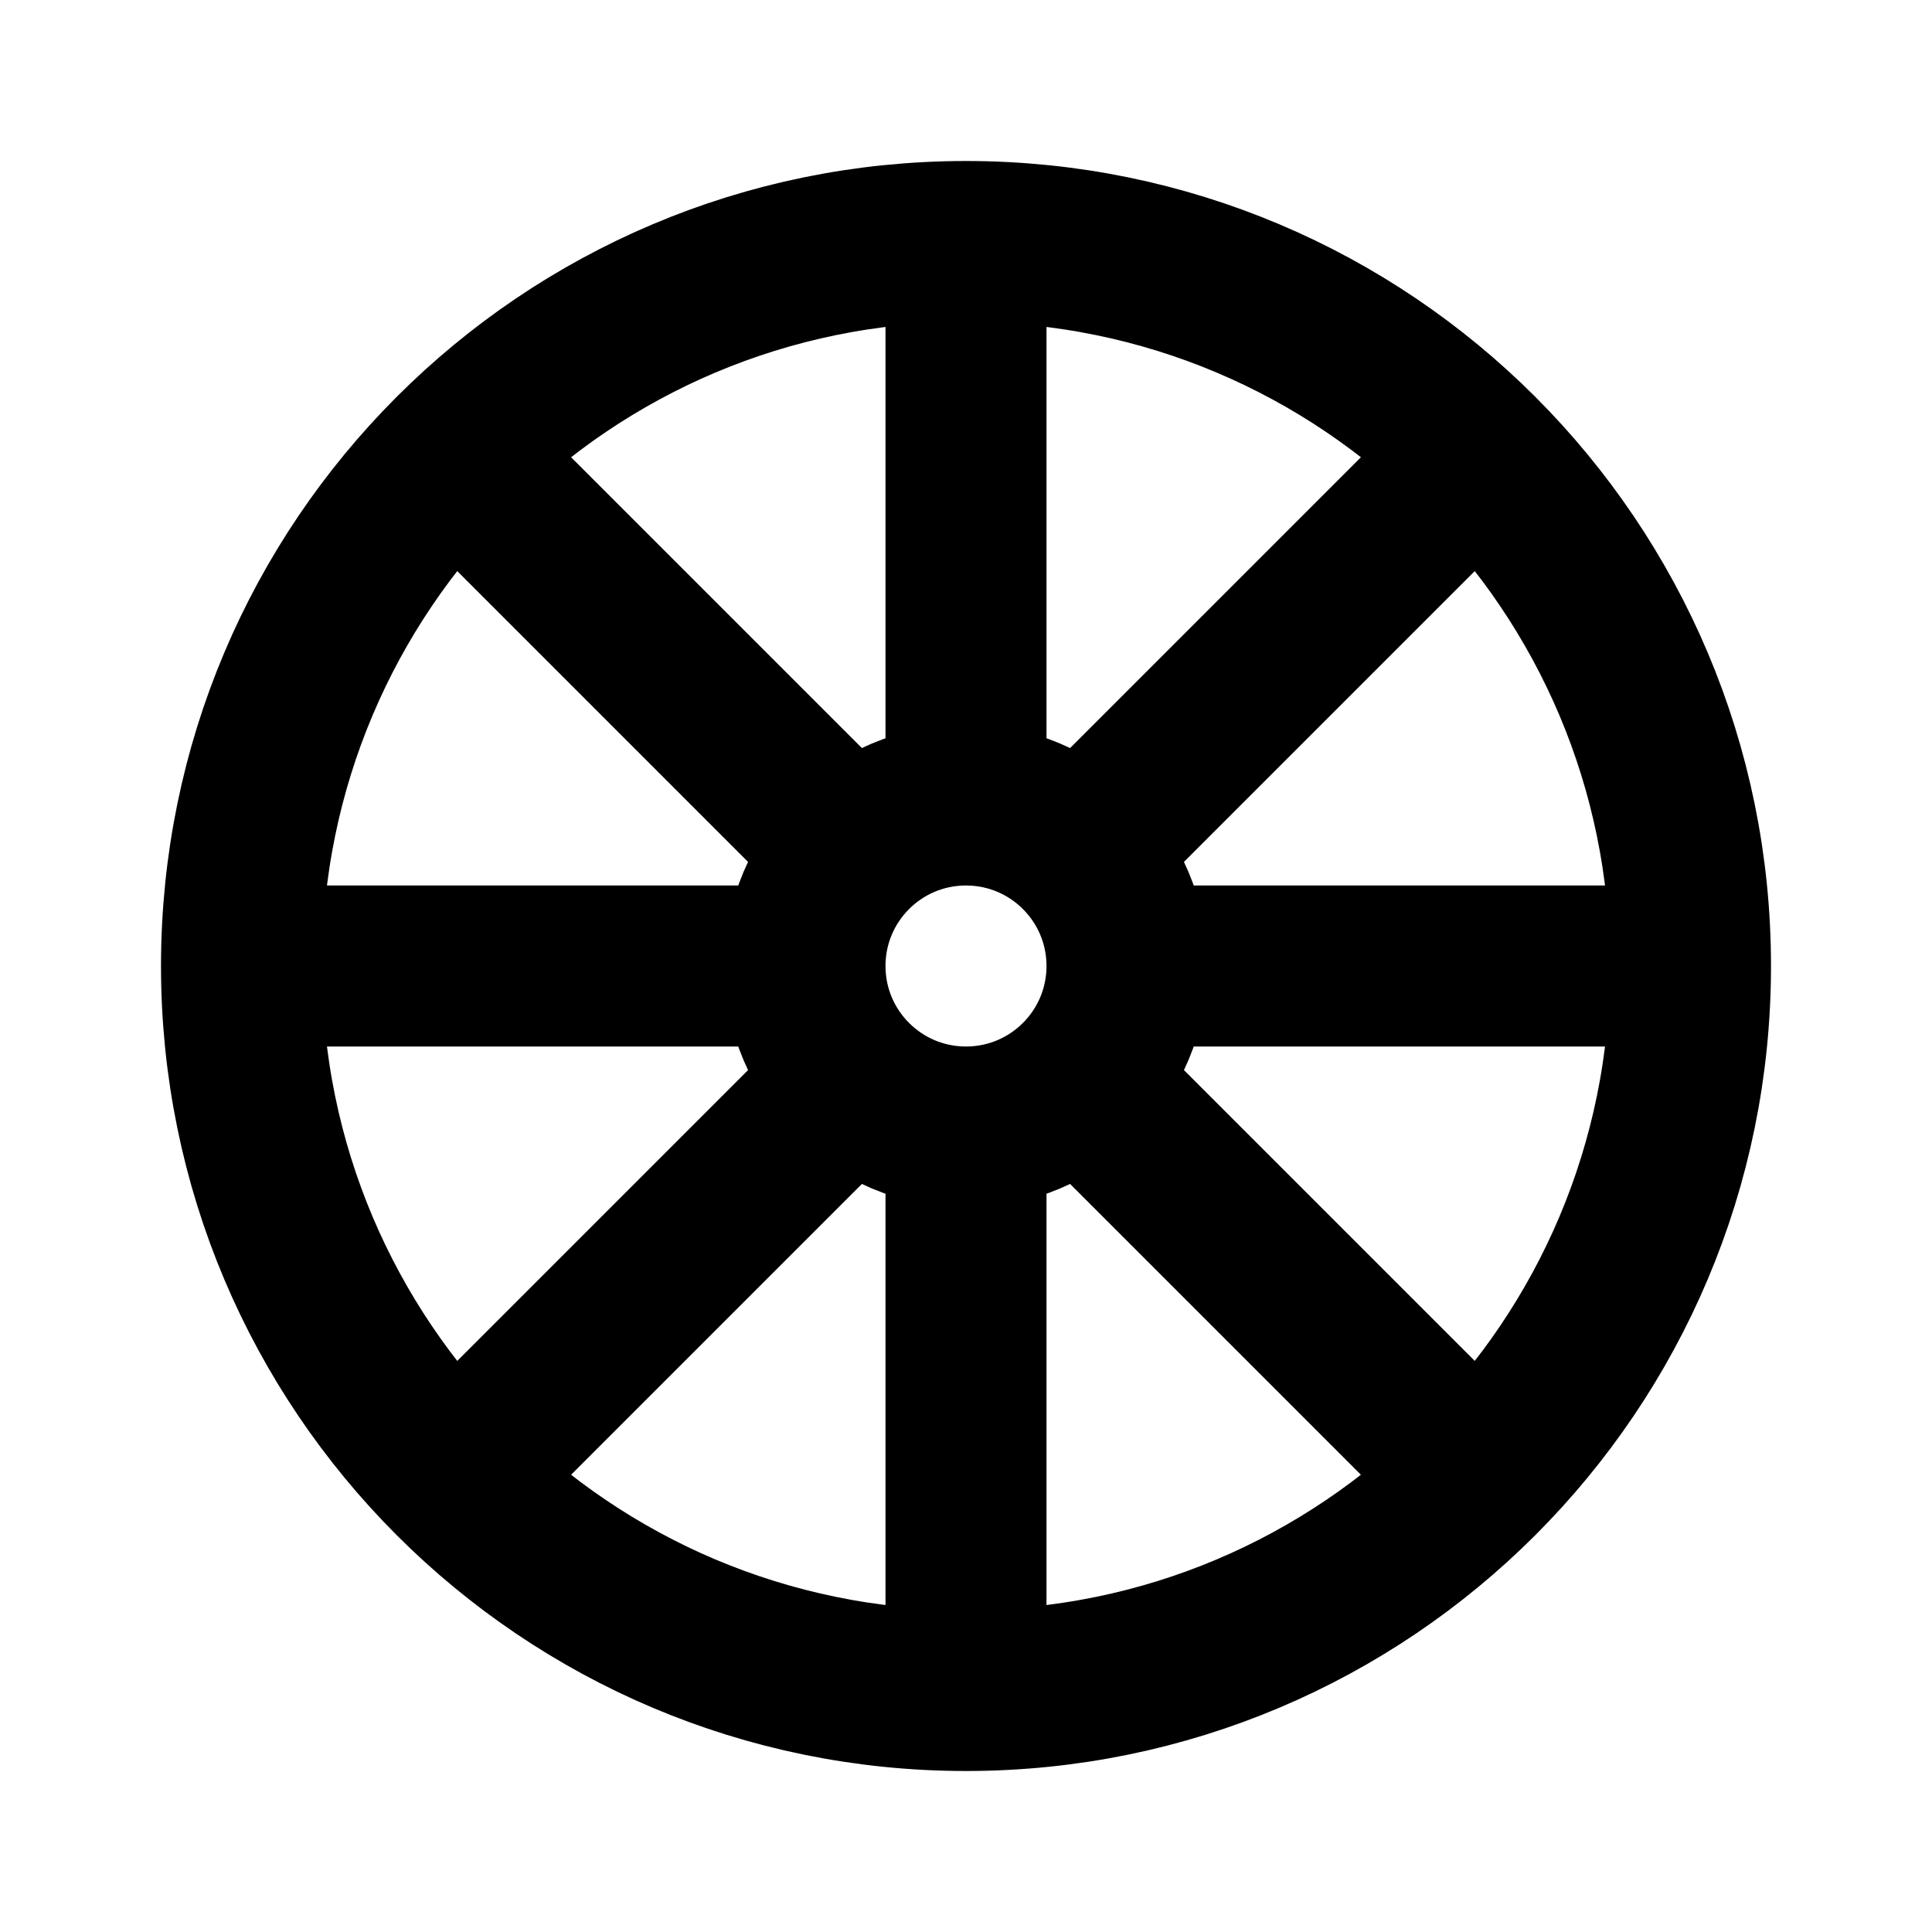
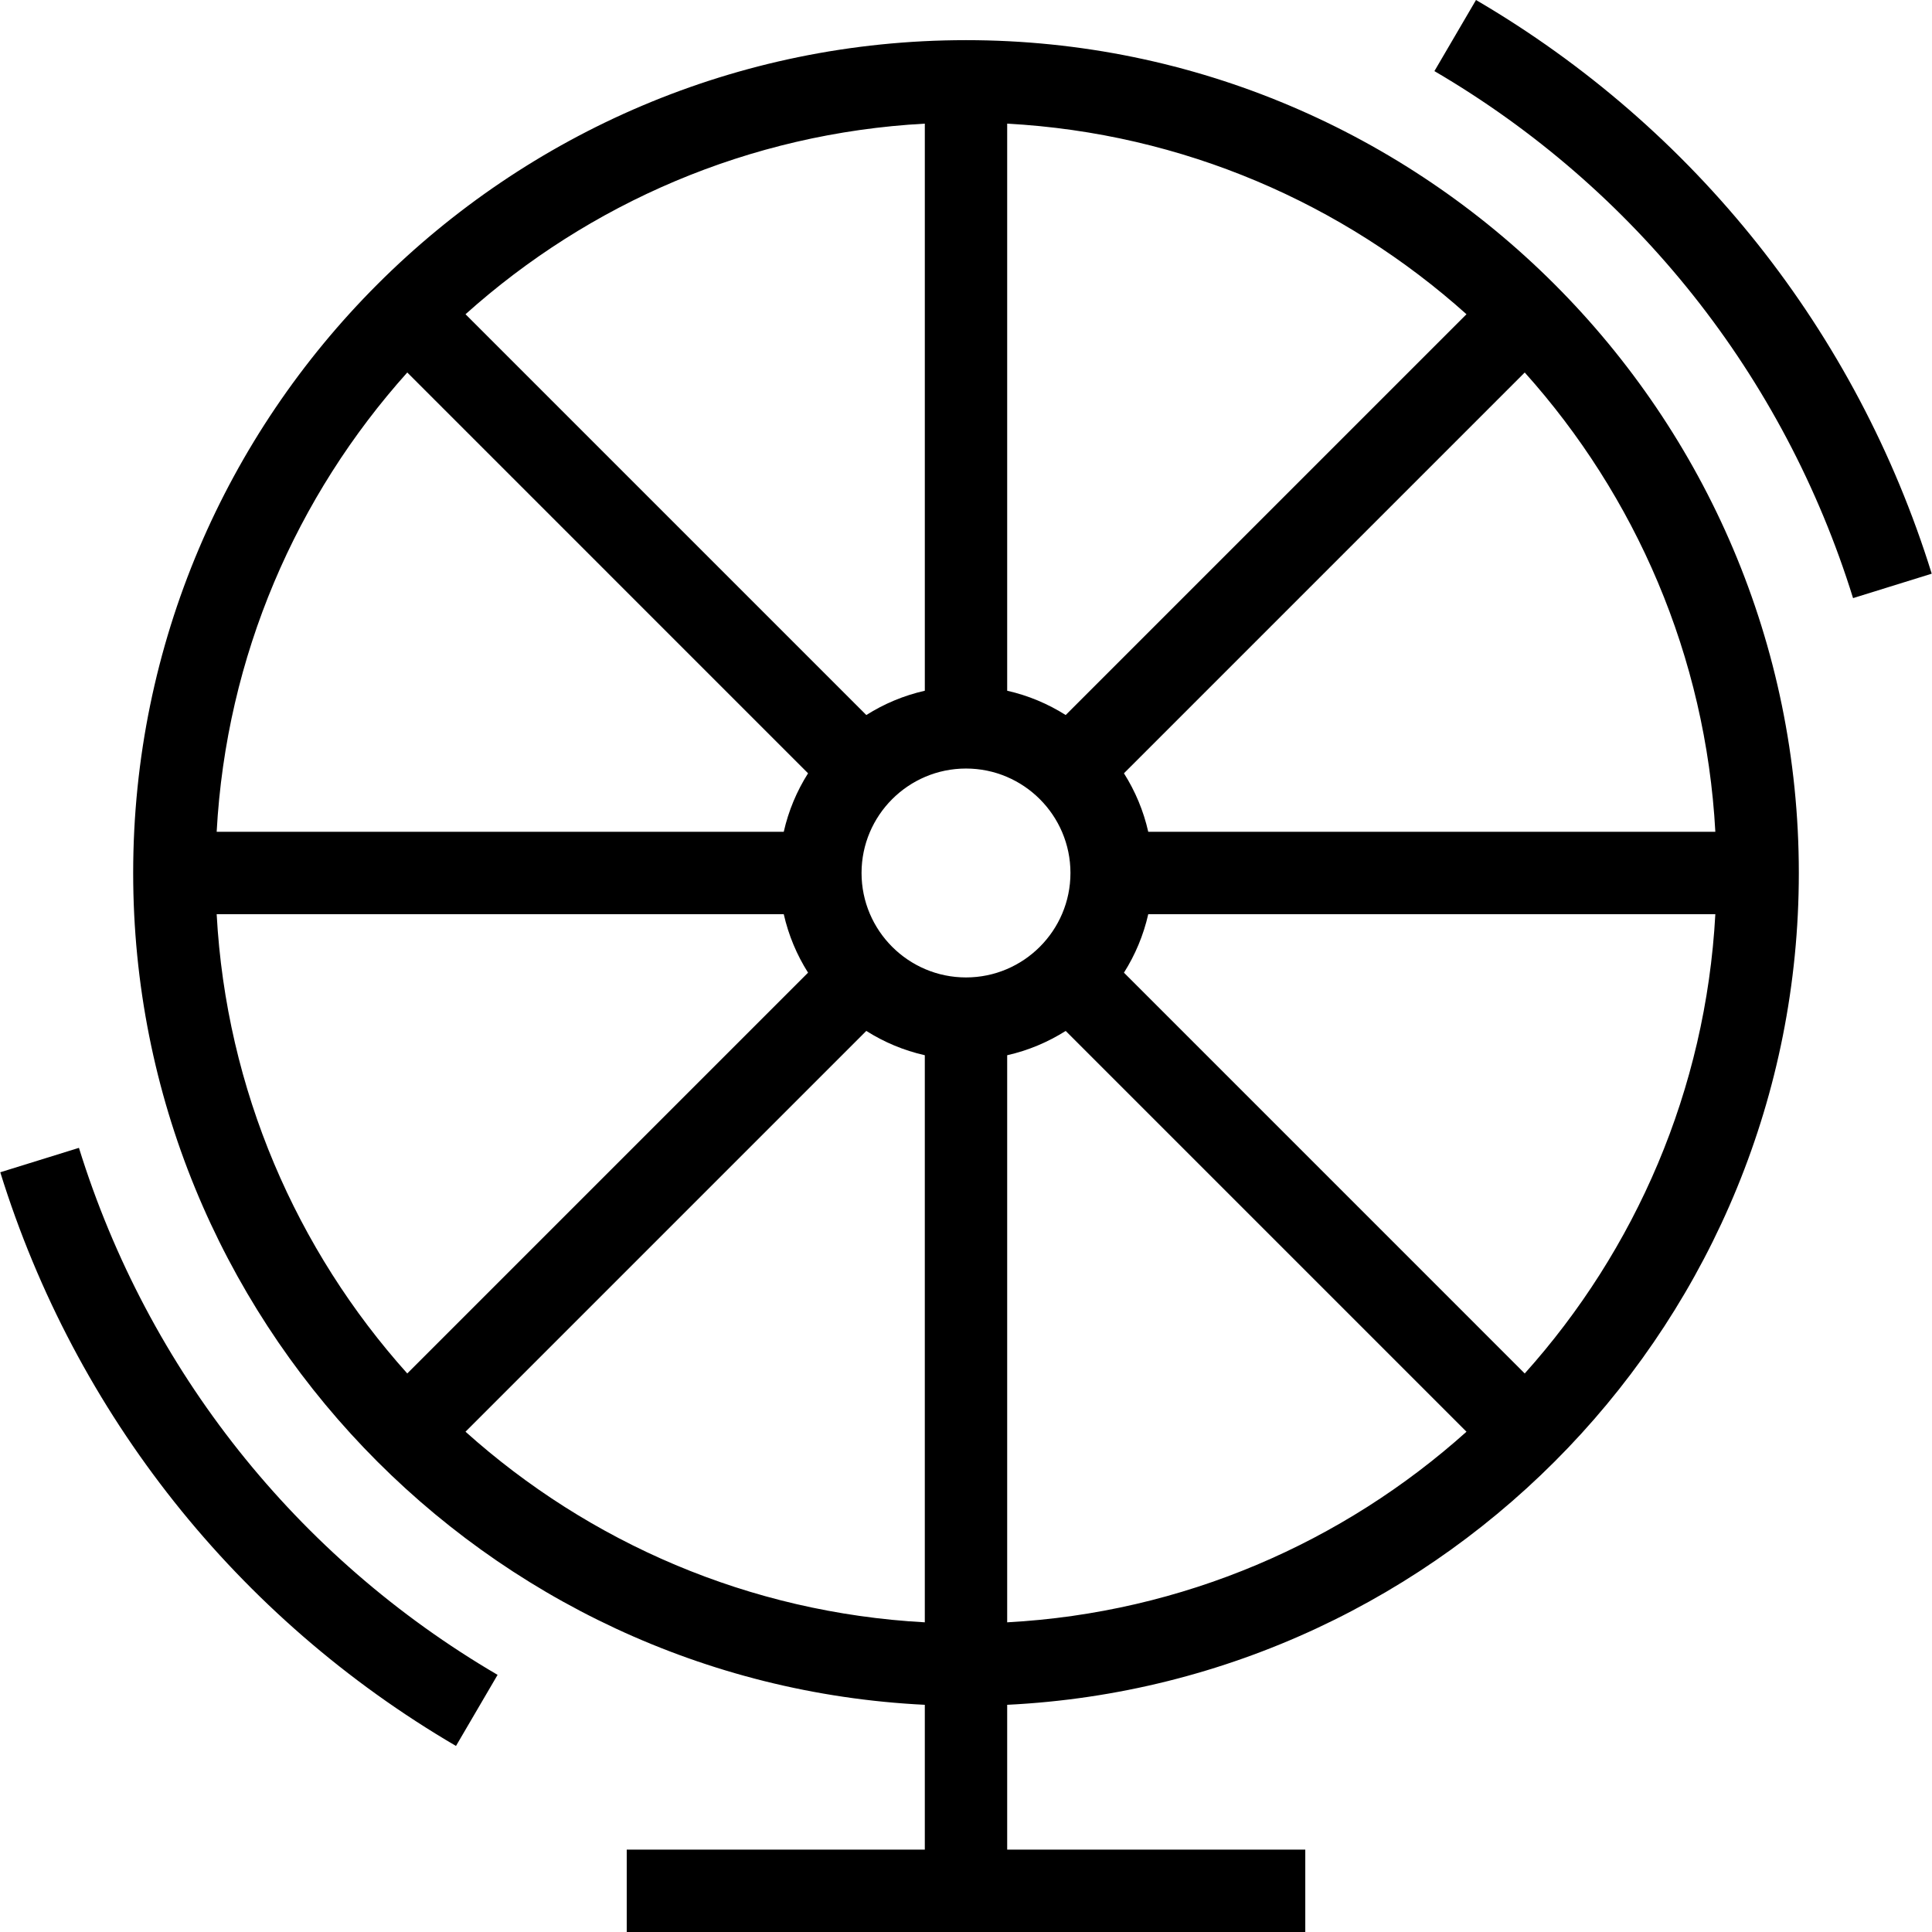
- <svg xmlns="http://www.w3.org/2000/svg" width="800px" height="800px" viewBox="0 0 24 24" fill="none">
-   <path d="M12 10V3M13.414 10.586L18.364 5.636M14 12H21M13.414 13.414L18.364 18.364M12 14V21M10.586 13.414L5.636 18.364M10 12H3M10.586 10.586L5.636 5.636M21 12C21 16.971 16.971 21 12 21C7.029 21 3 16.971 3 12C3 7.029 7.029 3 12 3C16.971 3 21 7.029 21 12ZM14 12C14 13.105 13.105 14 12 14C10.895 14 10 13.105 10 12C10 10.895 10.895 10 12 10C13.105 10 14 10.895 14 12Z" stroke="#000000" stroke-width="2" stroke-linecap="round" stroke-linejoin="round" />
+ <svg xmlns="http://www.w3.org/2000/svg" fill="#000000" height="800px" width="800px" version="1.1" id="Capa_1" viewBox="0 0 422.187 422.187" xml:space="preserve">
+   <path id="XMLID_110_" d="M108.734,365.995l-9.089,15.537c-47.803-27.965-83.17-72.486-99.585-125.364l17.19-5.336  C32.33,299.406,64.82,340.306,108.734,365.995z M393.086,190.767c0,97.332-76.809,177.063-172.993,181.773v31.646h65.141v18H136.955  v-18h65.138V372.54c-96.183-4.71-172.991-84.441-172.991-181.773c0-100.351,81.641-181.992,181.991-181.992  C311.444,8.774,393.086,90.416,393.086,190.767z M220.093,150.942c4.603,1.039,8.914,2.858,12.785,5.311l87.583-87.583  c-26.95-24.163-61.921-39.563-100.368-41.651V150.942z M101.726,68.67l87.583,87.583c3.871-2.451,8.183-4.271,12.785-5.311V27.019  C163.641,29.107,128.677,44.501,101.726,68.67z M47.347,181.767h123.921c1.04-4.604,2.859-8.913,5.312-12.786L88.998,81.398  C64.829,108.35,49.436,143.313,47.347,181.767z M88.997,300.135l87.583-87.582c-2.453-3.872-4.272-8.183-5.312-12.786H47.347  C49.436,238.214,64.834,273.185,88.997,300.135z M202.093,230.592c-4.604-1.039-8.914-2.858-12.786-5.312l-87.583,87.583  c26.951,24.169,61.916,39.563,100.368,41.652V230.592z M233.919,190.767c0-12.585-10.24-22.824-22.826-22.824  c-12.586,0-22.825,10.239-22.825,22.824c0,12.586,10.239,22.825,22.825,22.825C223.68,213.592,233.919,203.353,233.919,190.767z   M320.462,312.864l-87.583-87.584c-3.872,2.453-8.183,4.272-12.786,5.313v123.923C258.546,352.427,293.51,337.033,320.462,312.864z   M374.842,199.767H250.92c-1.04,4.604-2.859,8.914-5.312,12.786l87.582,87.583C357.359,273.185,372.752,238.22,374.842,199.767z   M374.842,181.767c-2.089-38.453-17.483-73.418-41.652-100.369l-87.583,87.583c2.454,3.872,4.273,8.183,5.313,12.786H374.842z   M322.542,0l-9.088,15.537c43.907,25.682,76.396,66.581,91.482,115.166l17.19-5.338C405.705,72.479,370.338,27.956,322.542,0z" />
</svg>
